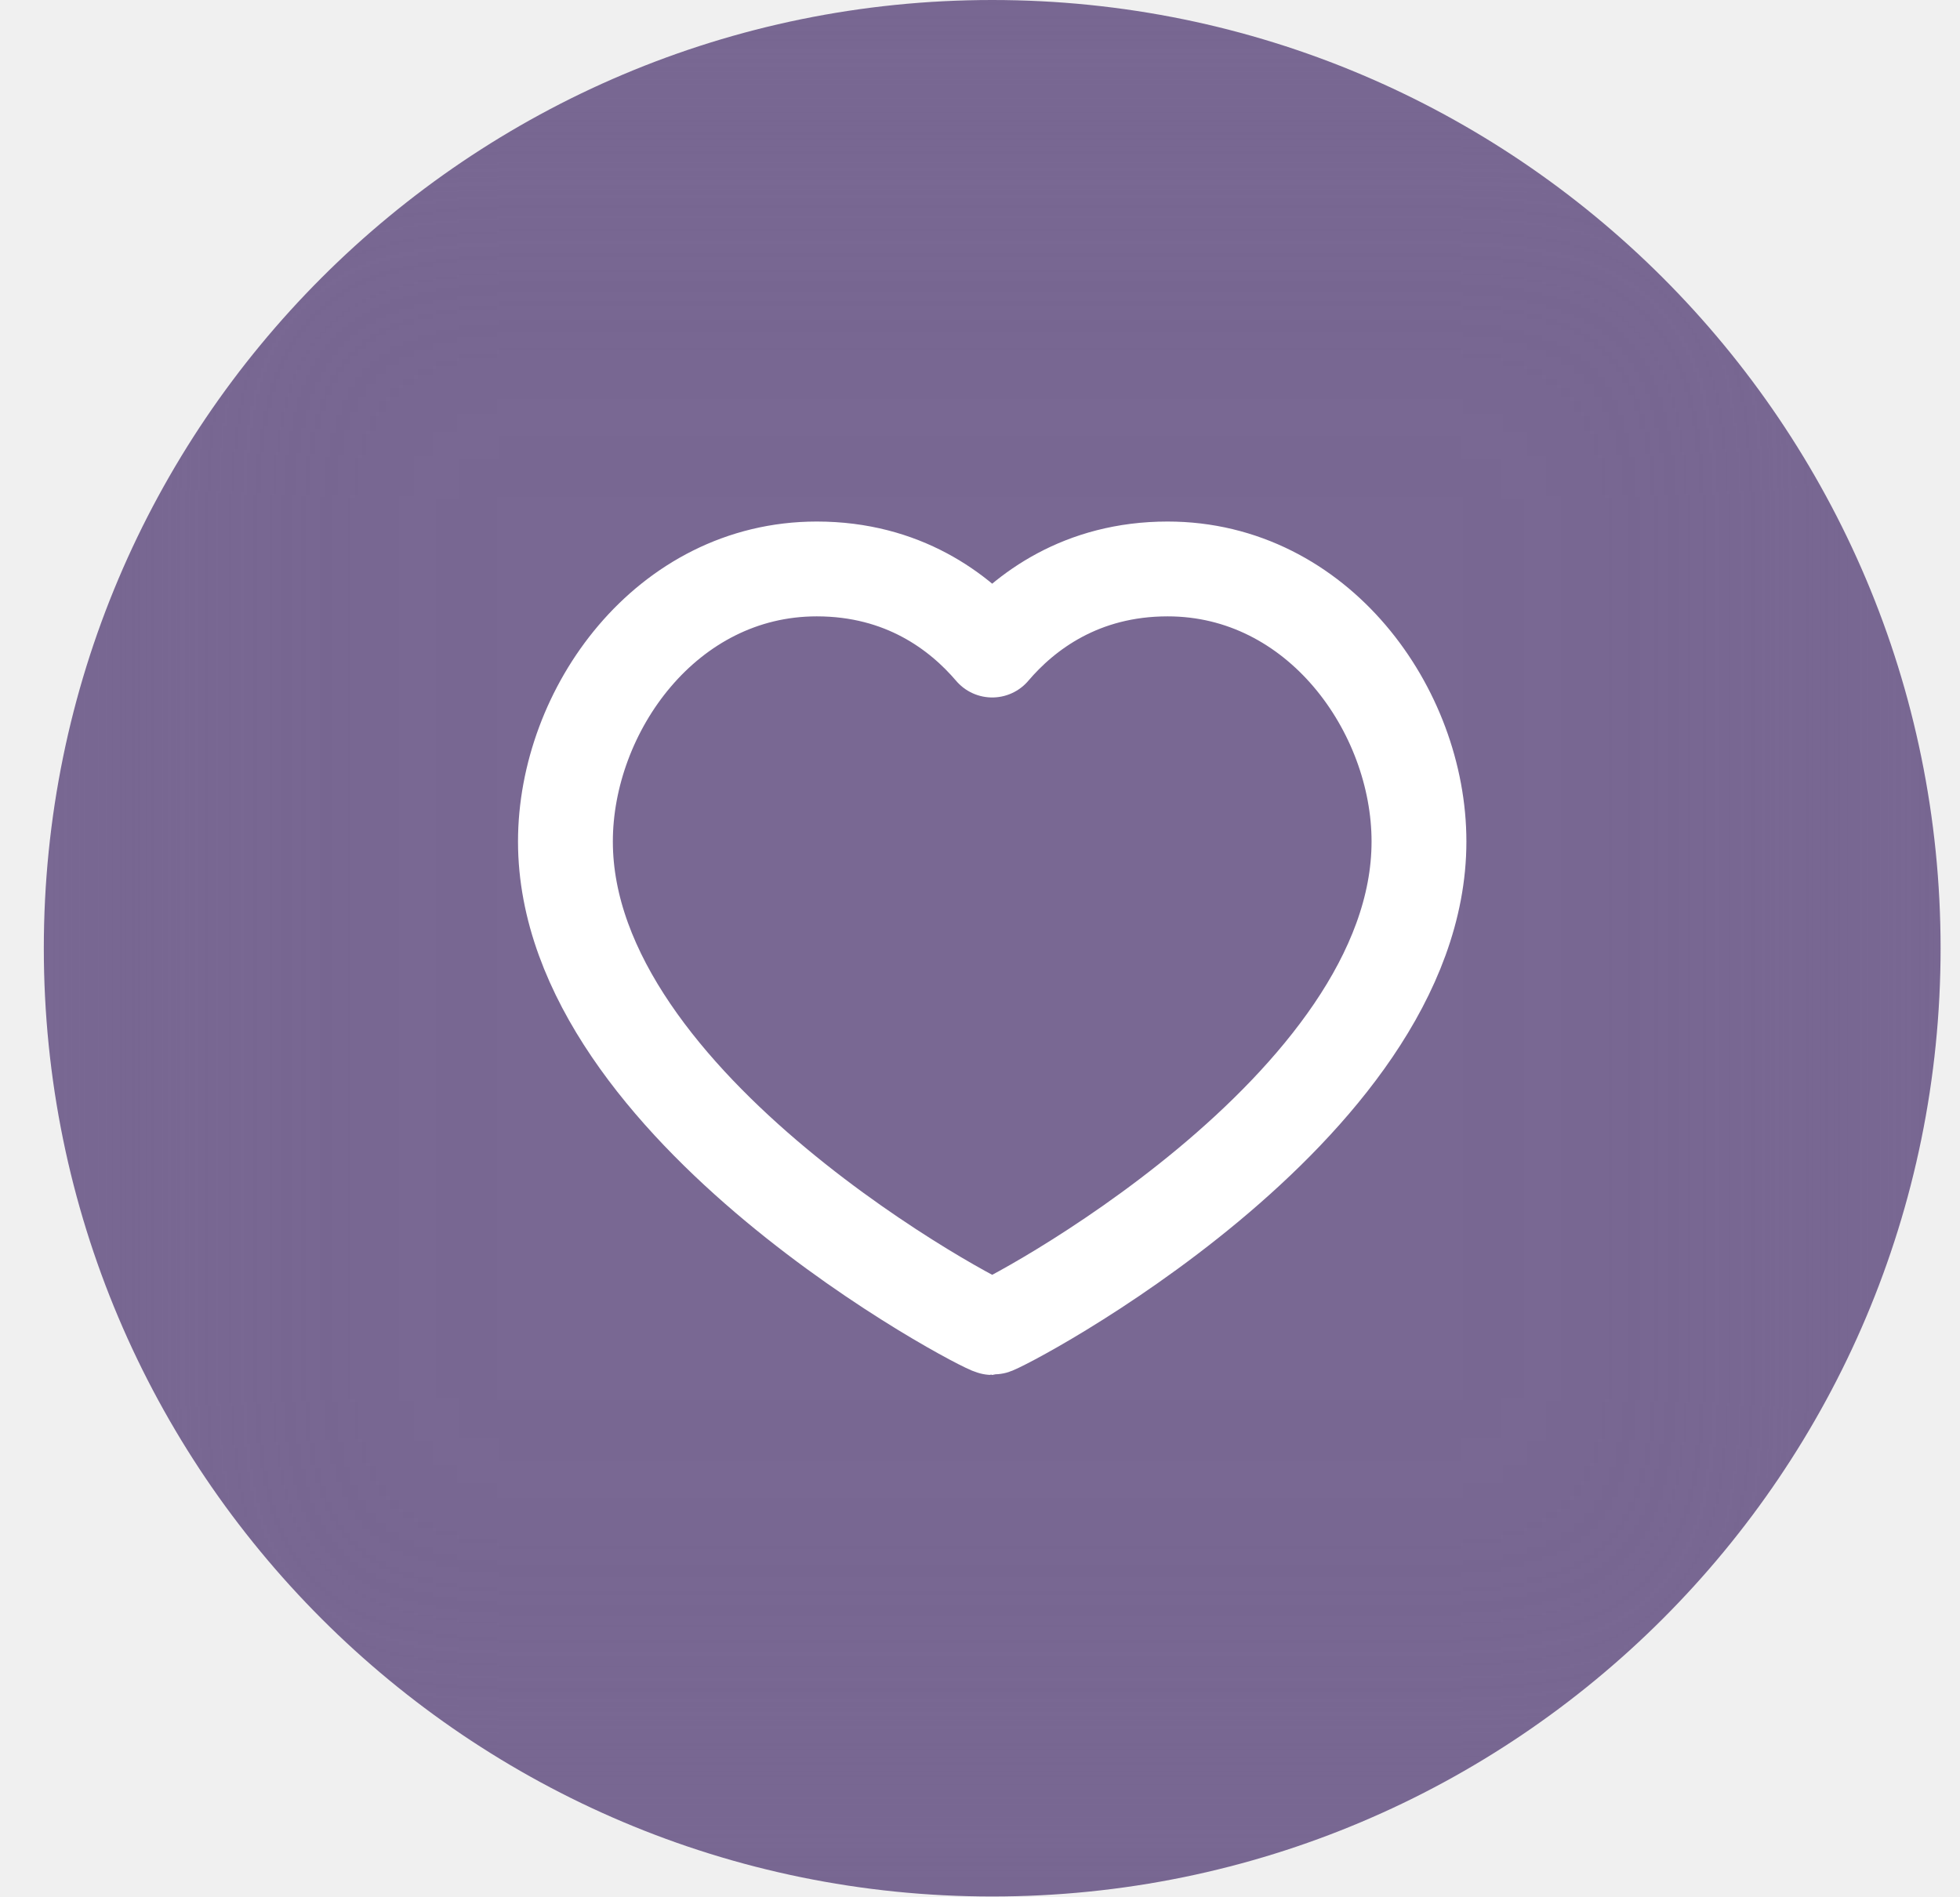
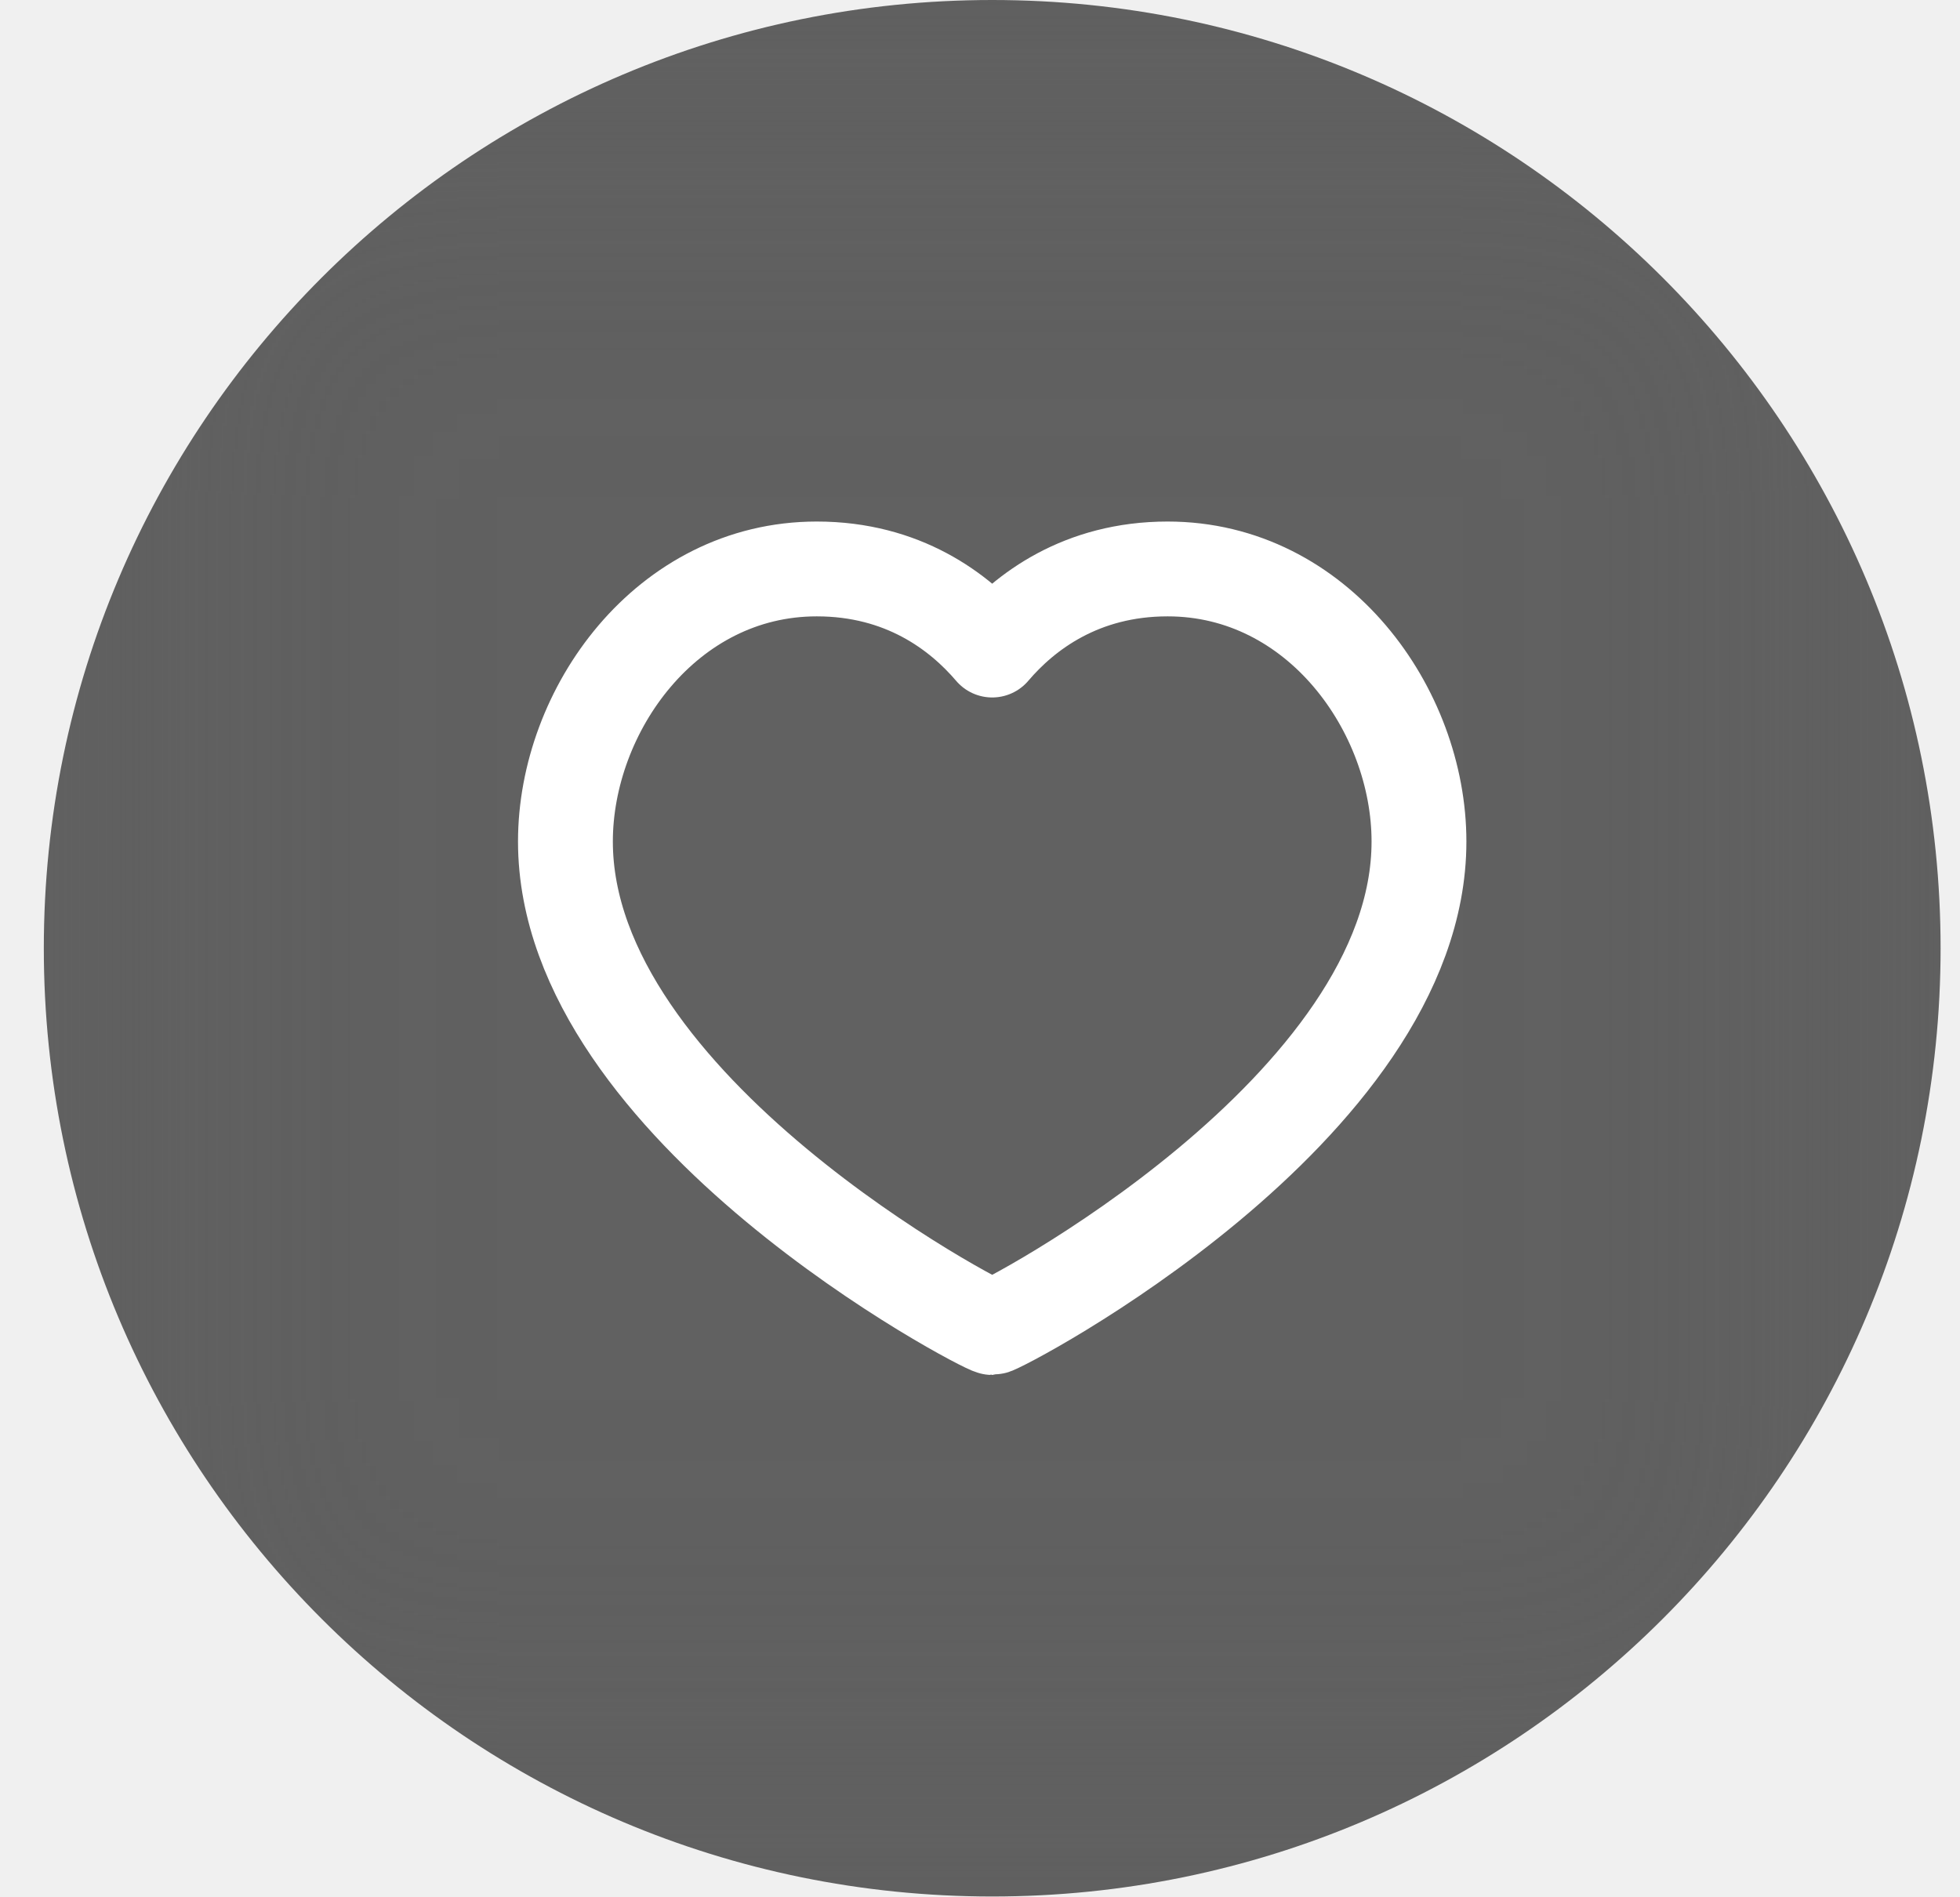
<svg xmlns="http://www.w3.org/2000/svg" width="31" height="30" viewBox="0 0 31 30" fill="none">
  <g filter="url(#filter0_b_2830_4196)">
-     <circle cx="15.693" cy="15" r="15" fill="#290C54" fill-opacity="0.6" />
+     <circle cx="15.693" cy="15" r="15" fill="currentColor" fill-opacity="0.6" />
  </g>
  <path fill-rule="evenodd" clip-rule="evenodd" d="M18.468 9C20.845 9 22.443 11.235 22.443 13.312C22.443 17.543 15.813 21 15.693 21C15.573 21 8.943 17.543 8.943 13.312C8.943 11.235 10.54 9 12.918 9C14.283 9 15.175 9.675 15.693 10.283C16.21 9.675 17.103 9 18.468 9Z" stroke="white" stroke-width="1.5" stroke-linecap="round" stroke-linejoin="round" />
  <defs>
    <filter id="filter0_b_2830_4196" x="-7.462" y="-8.155" width="46.31" height="46.31" filterUnits="userSpaceOnUse" color-interpolation-filters="sRGB">
      <feFlood flood-opacity="0" result="BackgroundImageFix" />
      <feGaussianBlur in="BackgroundImage" stdDeviation="4.077" />
      <feComposite in2="SourceAlpha" operator="in" result="effect1_backgroundBlur_2830_4196" />
      <feBlend mode="normal" in="SourceGraphic" in2="effect1_backgroundBlur_2830_4196" result="shape" />
    </filter>
  </defs>
</svg>
